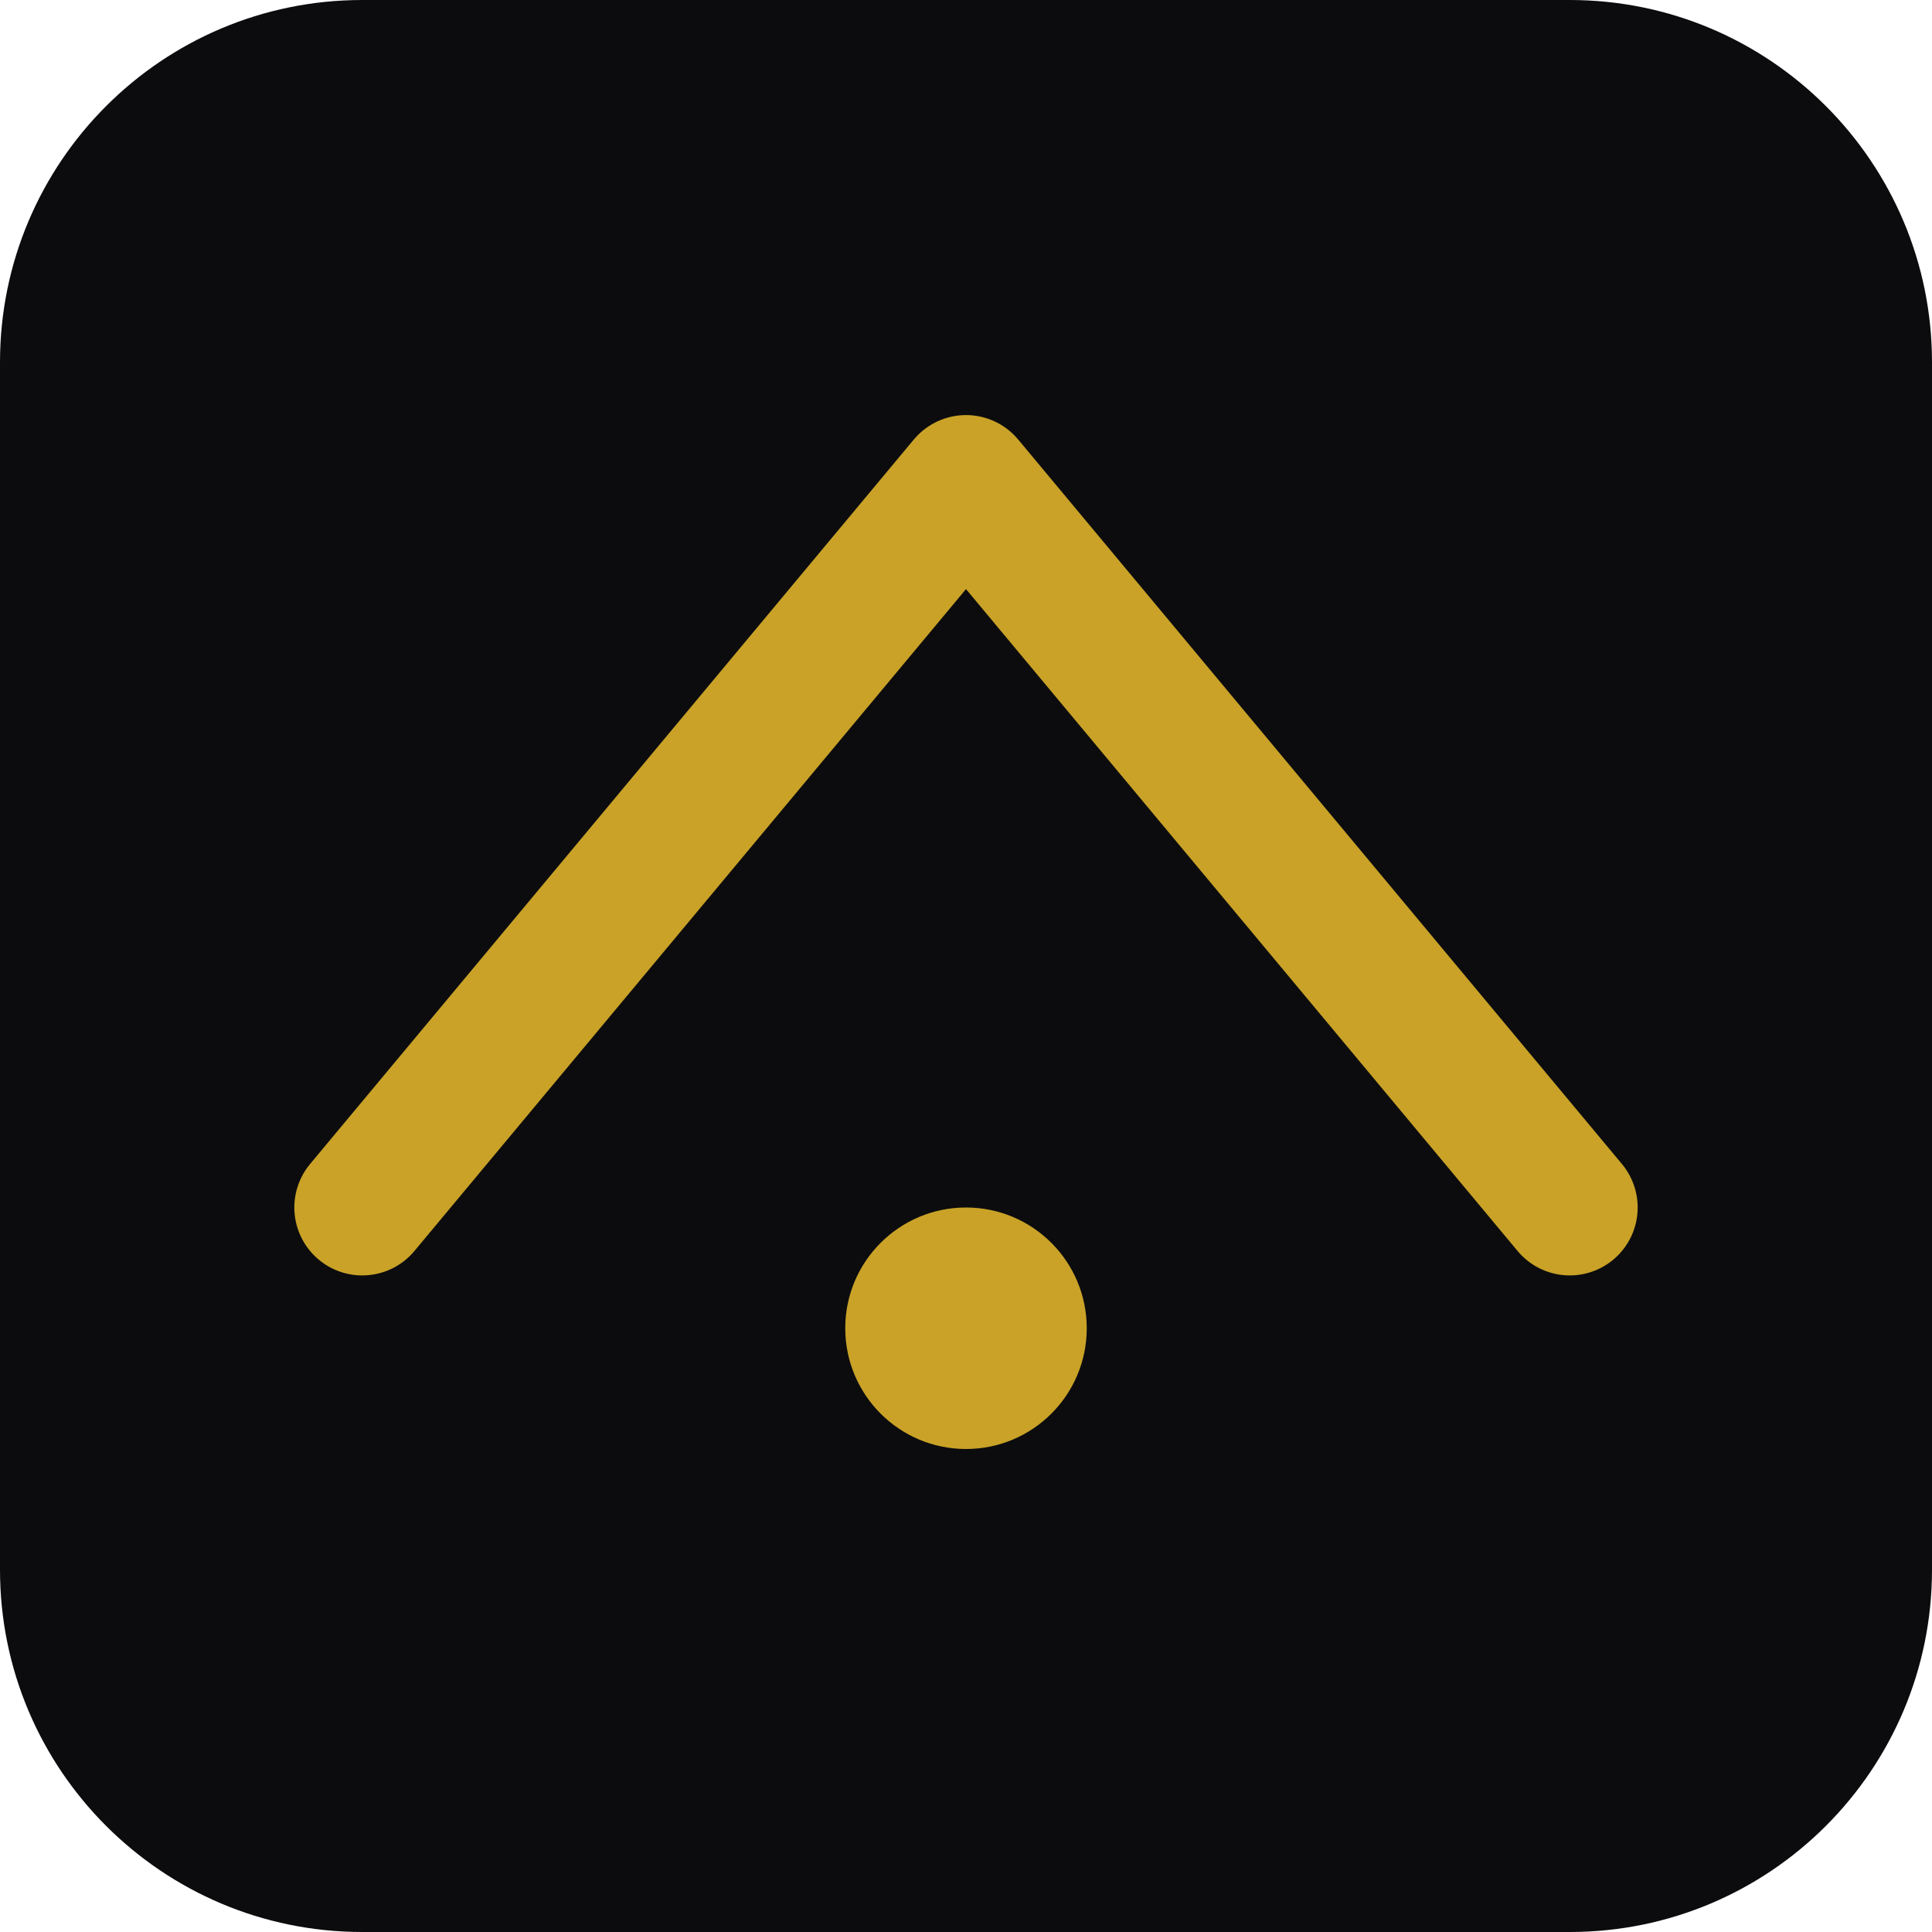
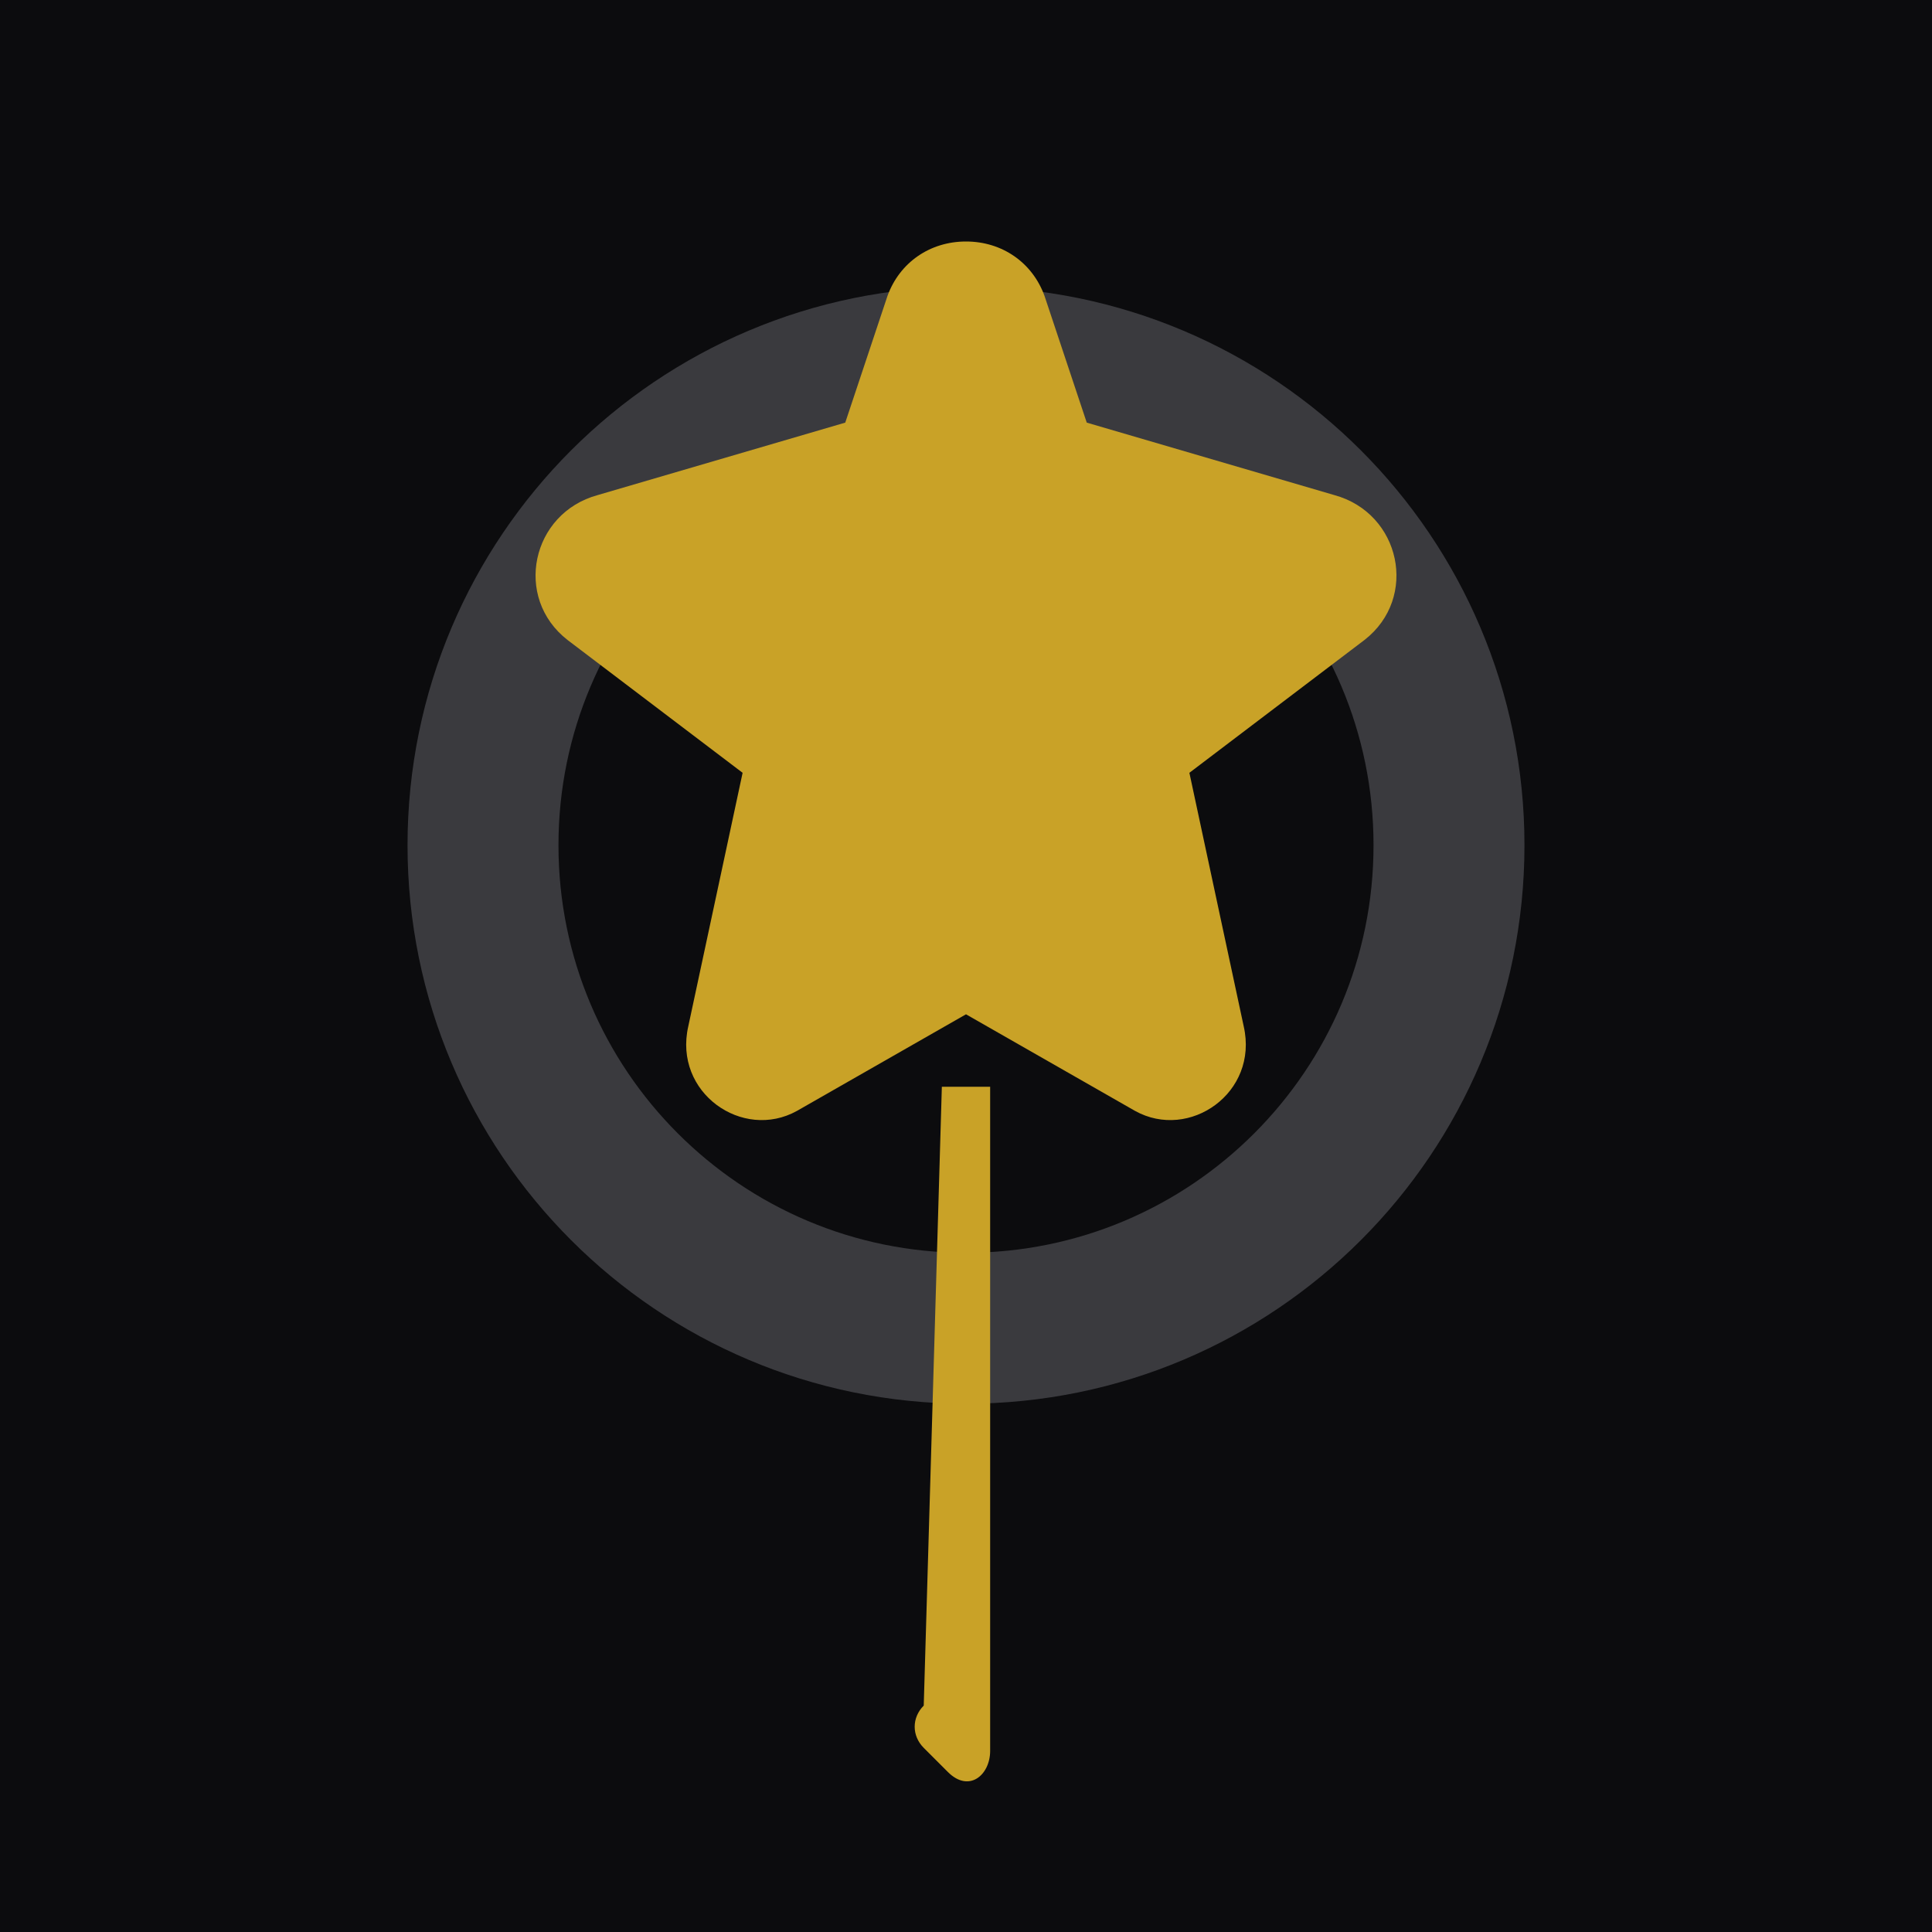
- <svg xmlns="http://www.w3.org/2000/svg" viewBox="0 0 64 64" fill="none" role="img" aria-label="OnFly Air">
-   <rect width="64" height="64" rx="12" fill="#0C0C0E" />
-   <path d="M12 40 L32 16 L52 40" stroke="#C9A227" stroke-width="4.5" fill="none" stroke-linejoin="round" stroke-linecap="round" />
-   <circle cx="32" cy="44" r="4" fill="#C9A227" />
+ <svg xmlns="http://www.w3.org/2000/svg" viewBox="0 0 64 64" role="img" aria-label="OnFly Air">
+   <rect width="64" height="64" fill="#0C0C0E" />
+   <circle cx="32" cy="28" r="16" fill="none" stroke="#3a3a3e" stroke-width="5" />
+   <path fill="#C9A227" d="M32 8c1.2 0 2.2.7 2.6 1.8l1.4 4.2 8.2 2.4c2.2.6 2.8 3.4 1 4.8l-5.8 4.4 1.8 8.4c.5 2.2-1.8 3.8-3.6 2.8L32 33.6l-5.6 3.2c-1.8 1-4.1-.6-3.6-2.8l1.8-8.4-5.8-4.4c-1.8-1.4-1.2-4.2 1-4.8l8.2-2.4 1.4-4.2C29.8 8.7 30.8 8 32 8z" />
+   <path fill="#C9A227" d="M31.2 36h1.6v22c0 .8-.7 1.4-1.4.7l-.8-.8c-.4-.4-.4-1 0-1.4L31.2 36z" />
</svg>
